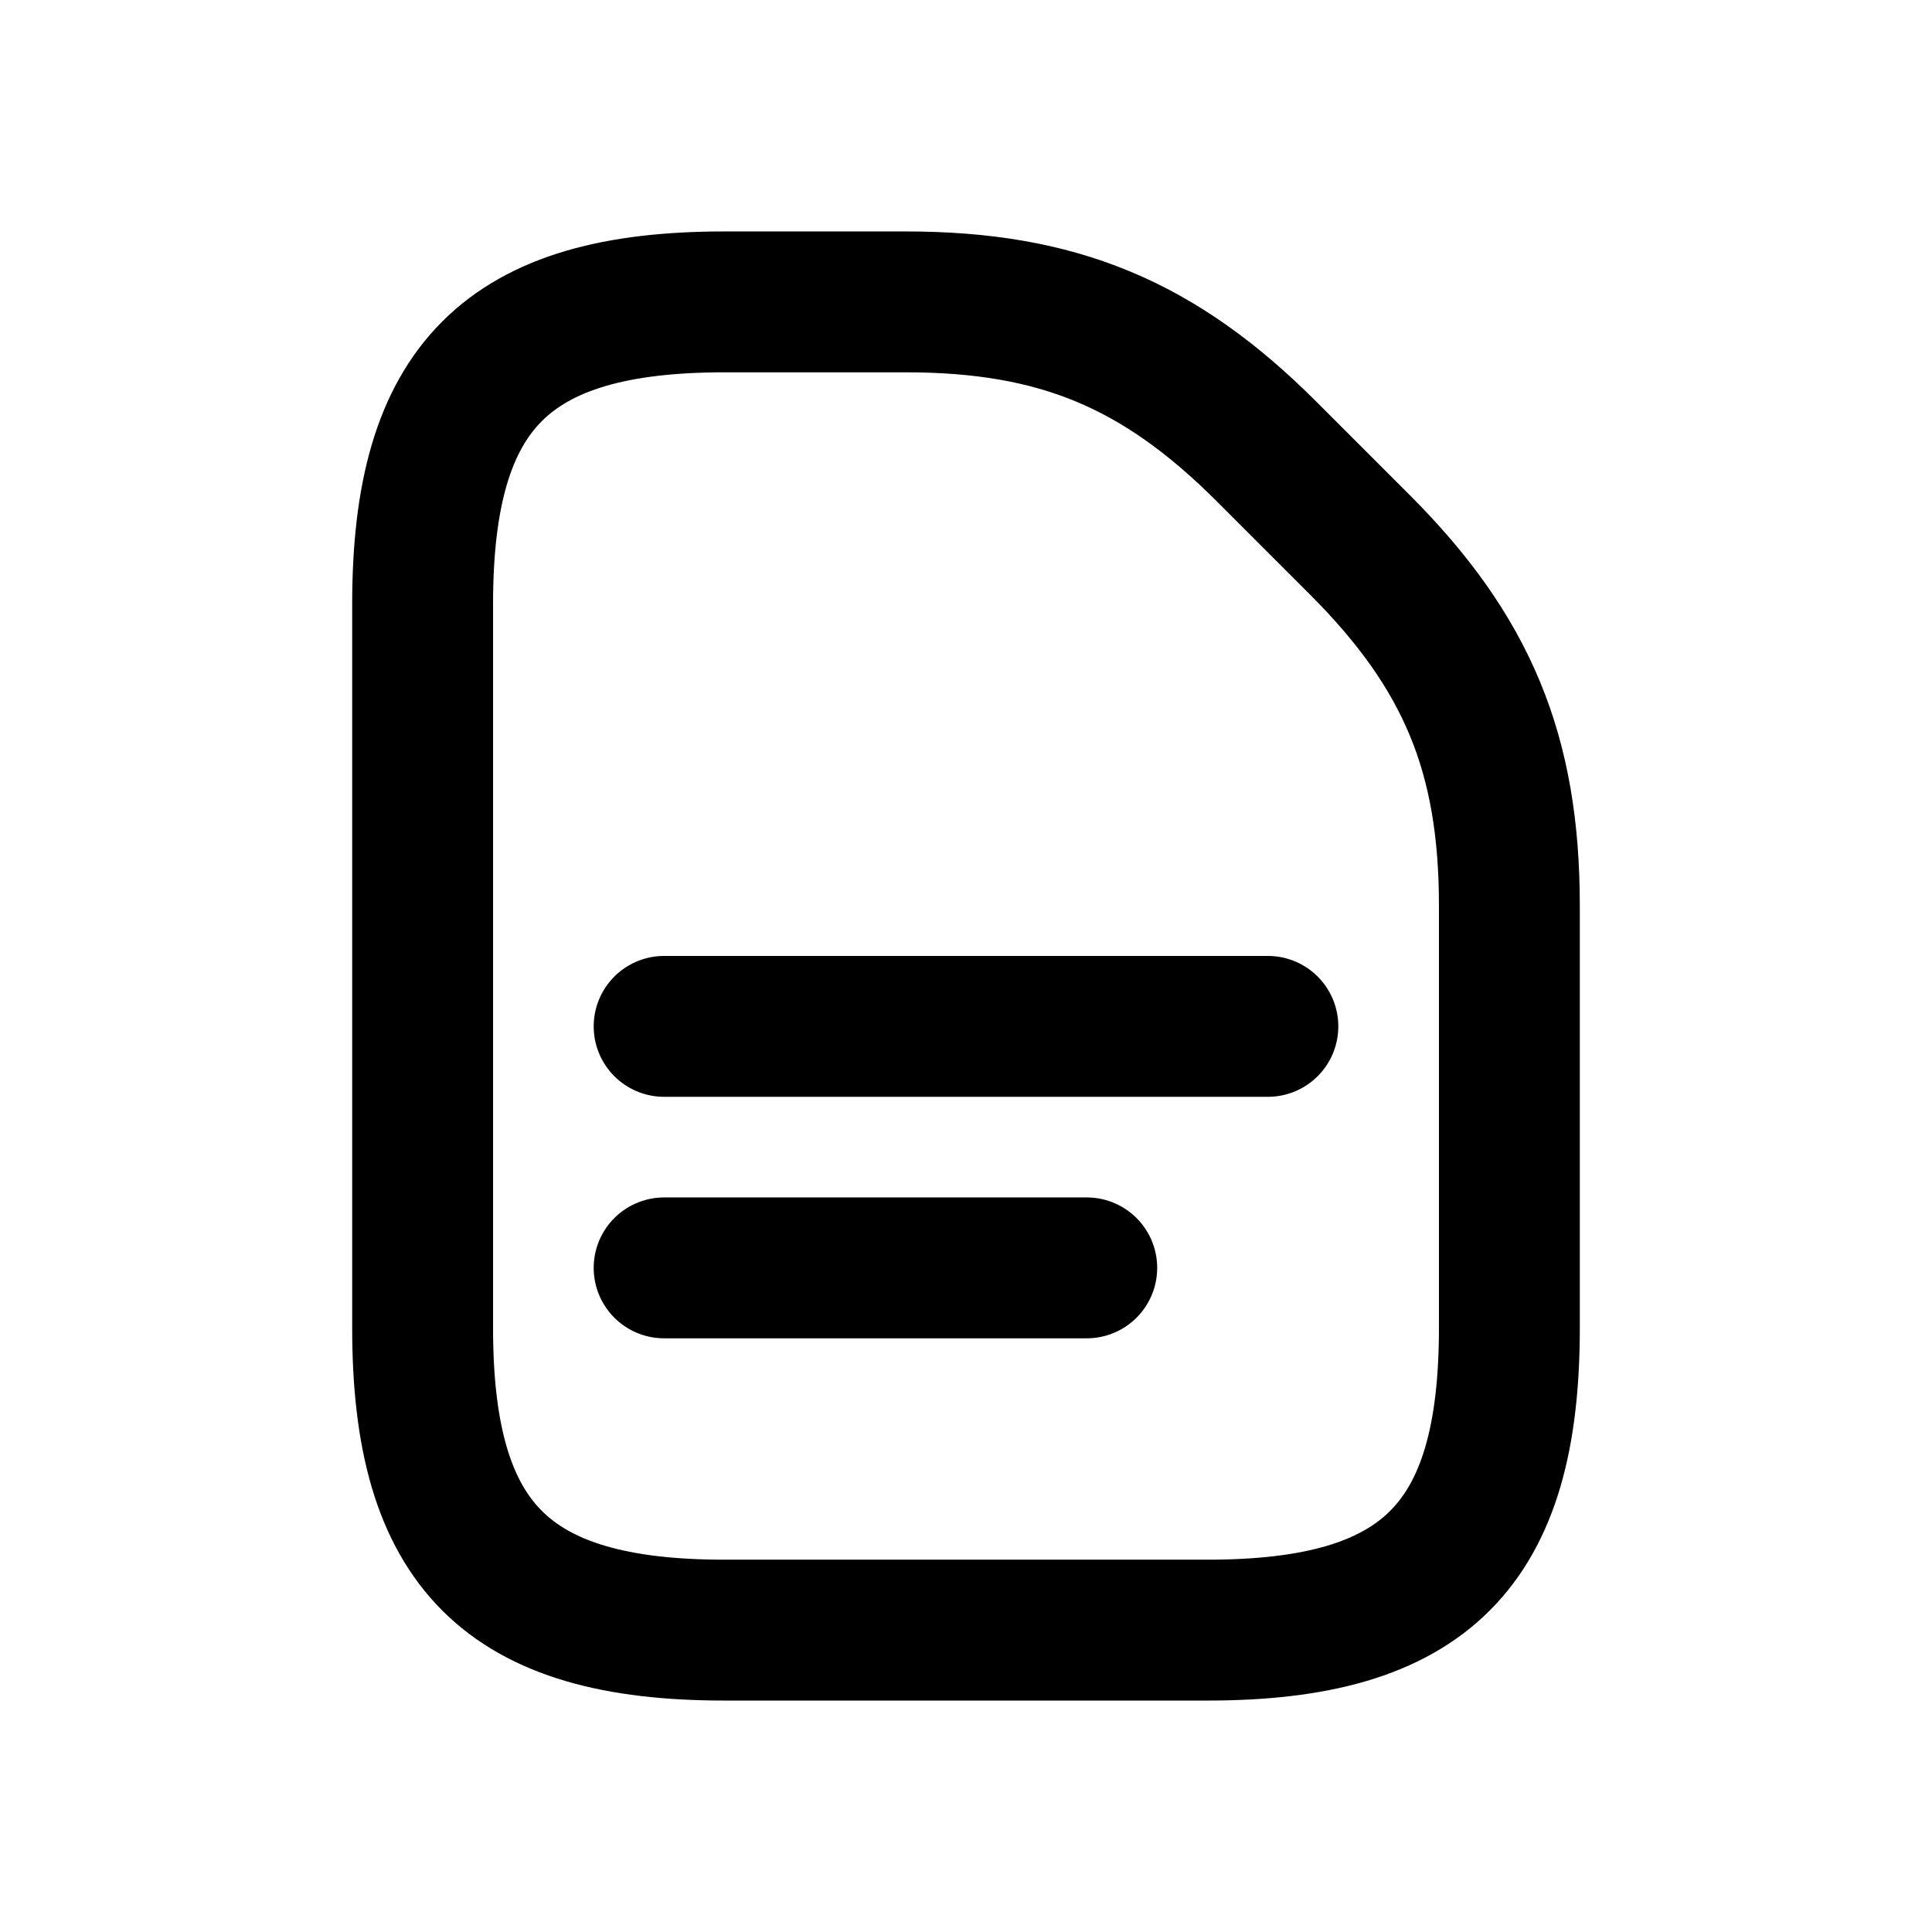
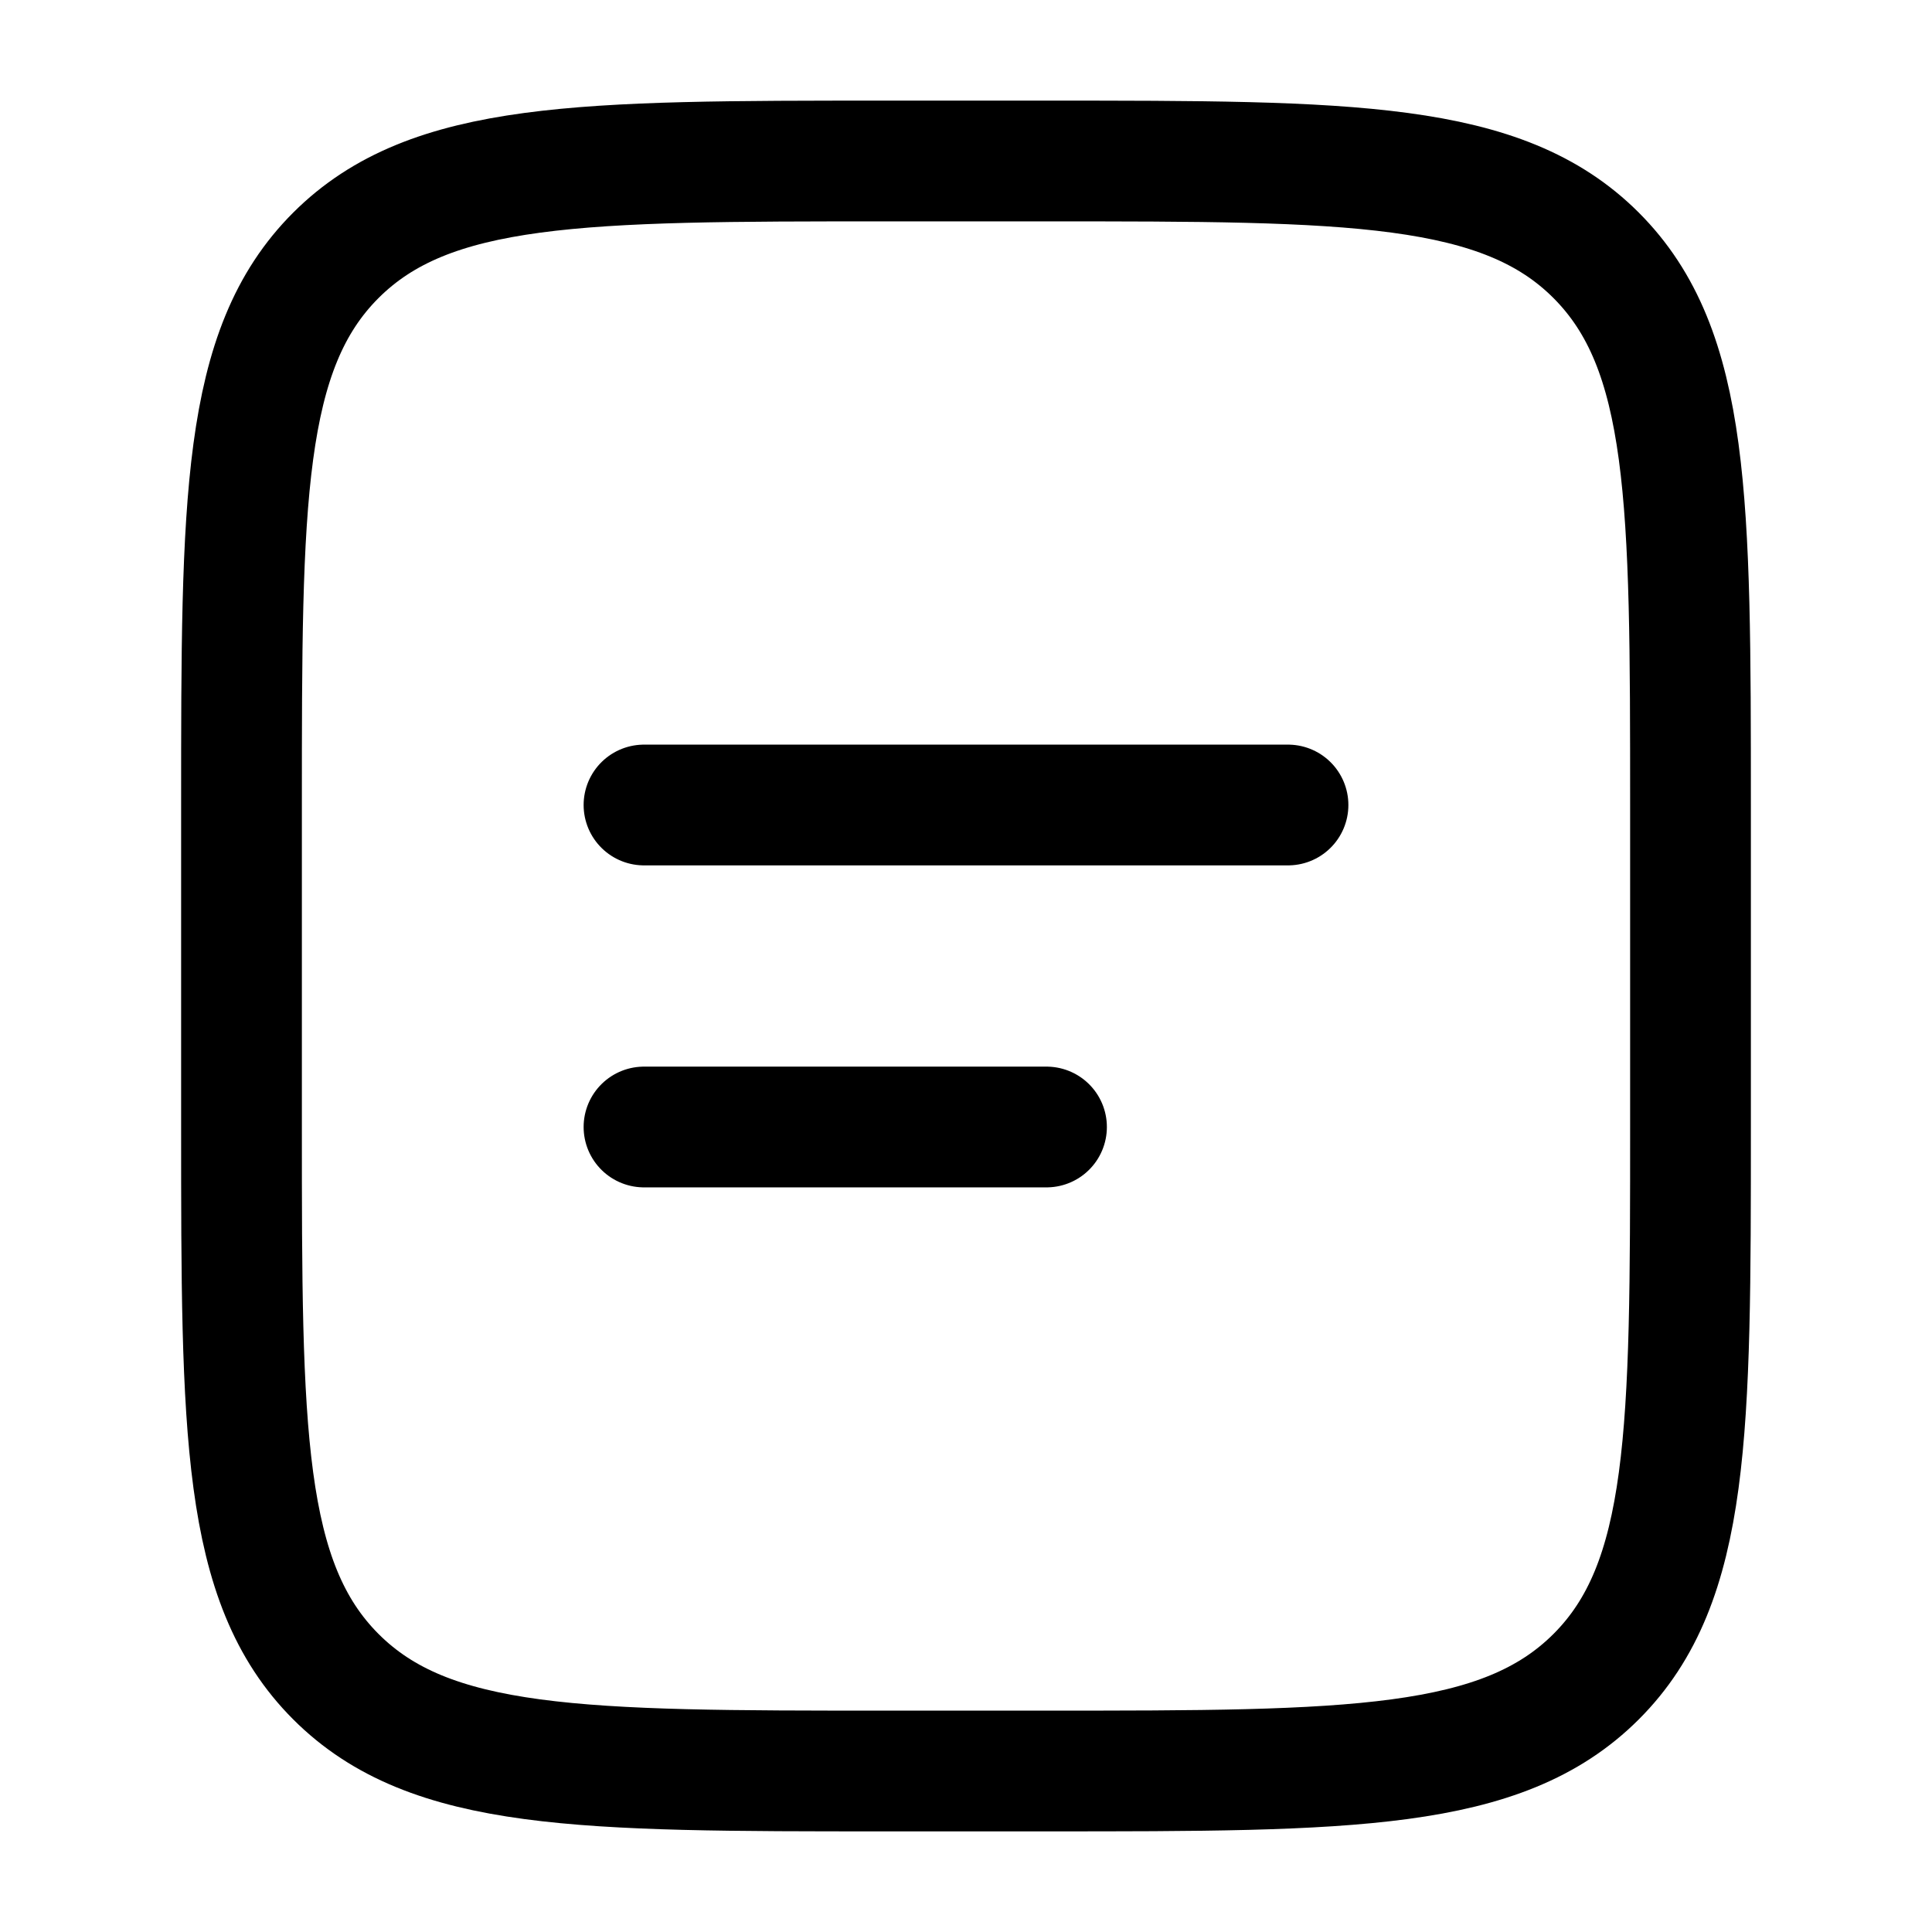
- <svg xmlns="http://www.w3.org/2000/svg" width="24" height="24" viewBox="0 0 24 24" fill="none" stroke="#000000" stroke-width="1.75" stroke-linecap="round" stroke-linejoin="round">
-   <path d="M9 3.75L11.25 3.75C13.14 3.75 14.4 4.275 15.735 5.61L16.89 6.765C18.225 8.1 18.75 9.36 18.75 11.25L18.75 16.5C18.75 19.2 17.7 20.25 15 20.25L9 20.25C6.3 20.25 5.25 19.2 5.25 16.5L5.25 7.5C5.25 4.8 6.3 3.75 9 3.75Z" />
-   <path d="M8.25 12.75L15.75 12.75M8.25 15.75L13.5 15.75" />
+ <svg xmlns="http://www.w3.org/2000/svg" width="1em" height="1em" viewBox="0 0 24 24">
+   <g fill="none" stroke="#000000" stroke-width="1.5">
+     <path d="M3 10c0-3.771 0-5.657 1.172-6.828S7.229 2 11 2h2c3.771 0 5.657 0 6.828 1.172S21 6.229 21 10v4c0 3.771 0 5.657-1.172 6.828S16.771 22 13 22h-2c-3.771 0-5.657 0-6.828-1.172S3 17.771 3 14z" />
+     <path stroke-linecap="round" d="M8 10h8m-8 4h5" />
+   </g>
</svg>
